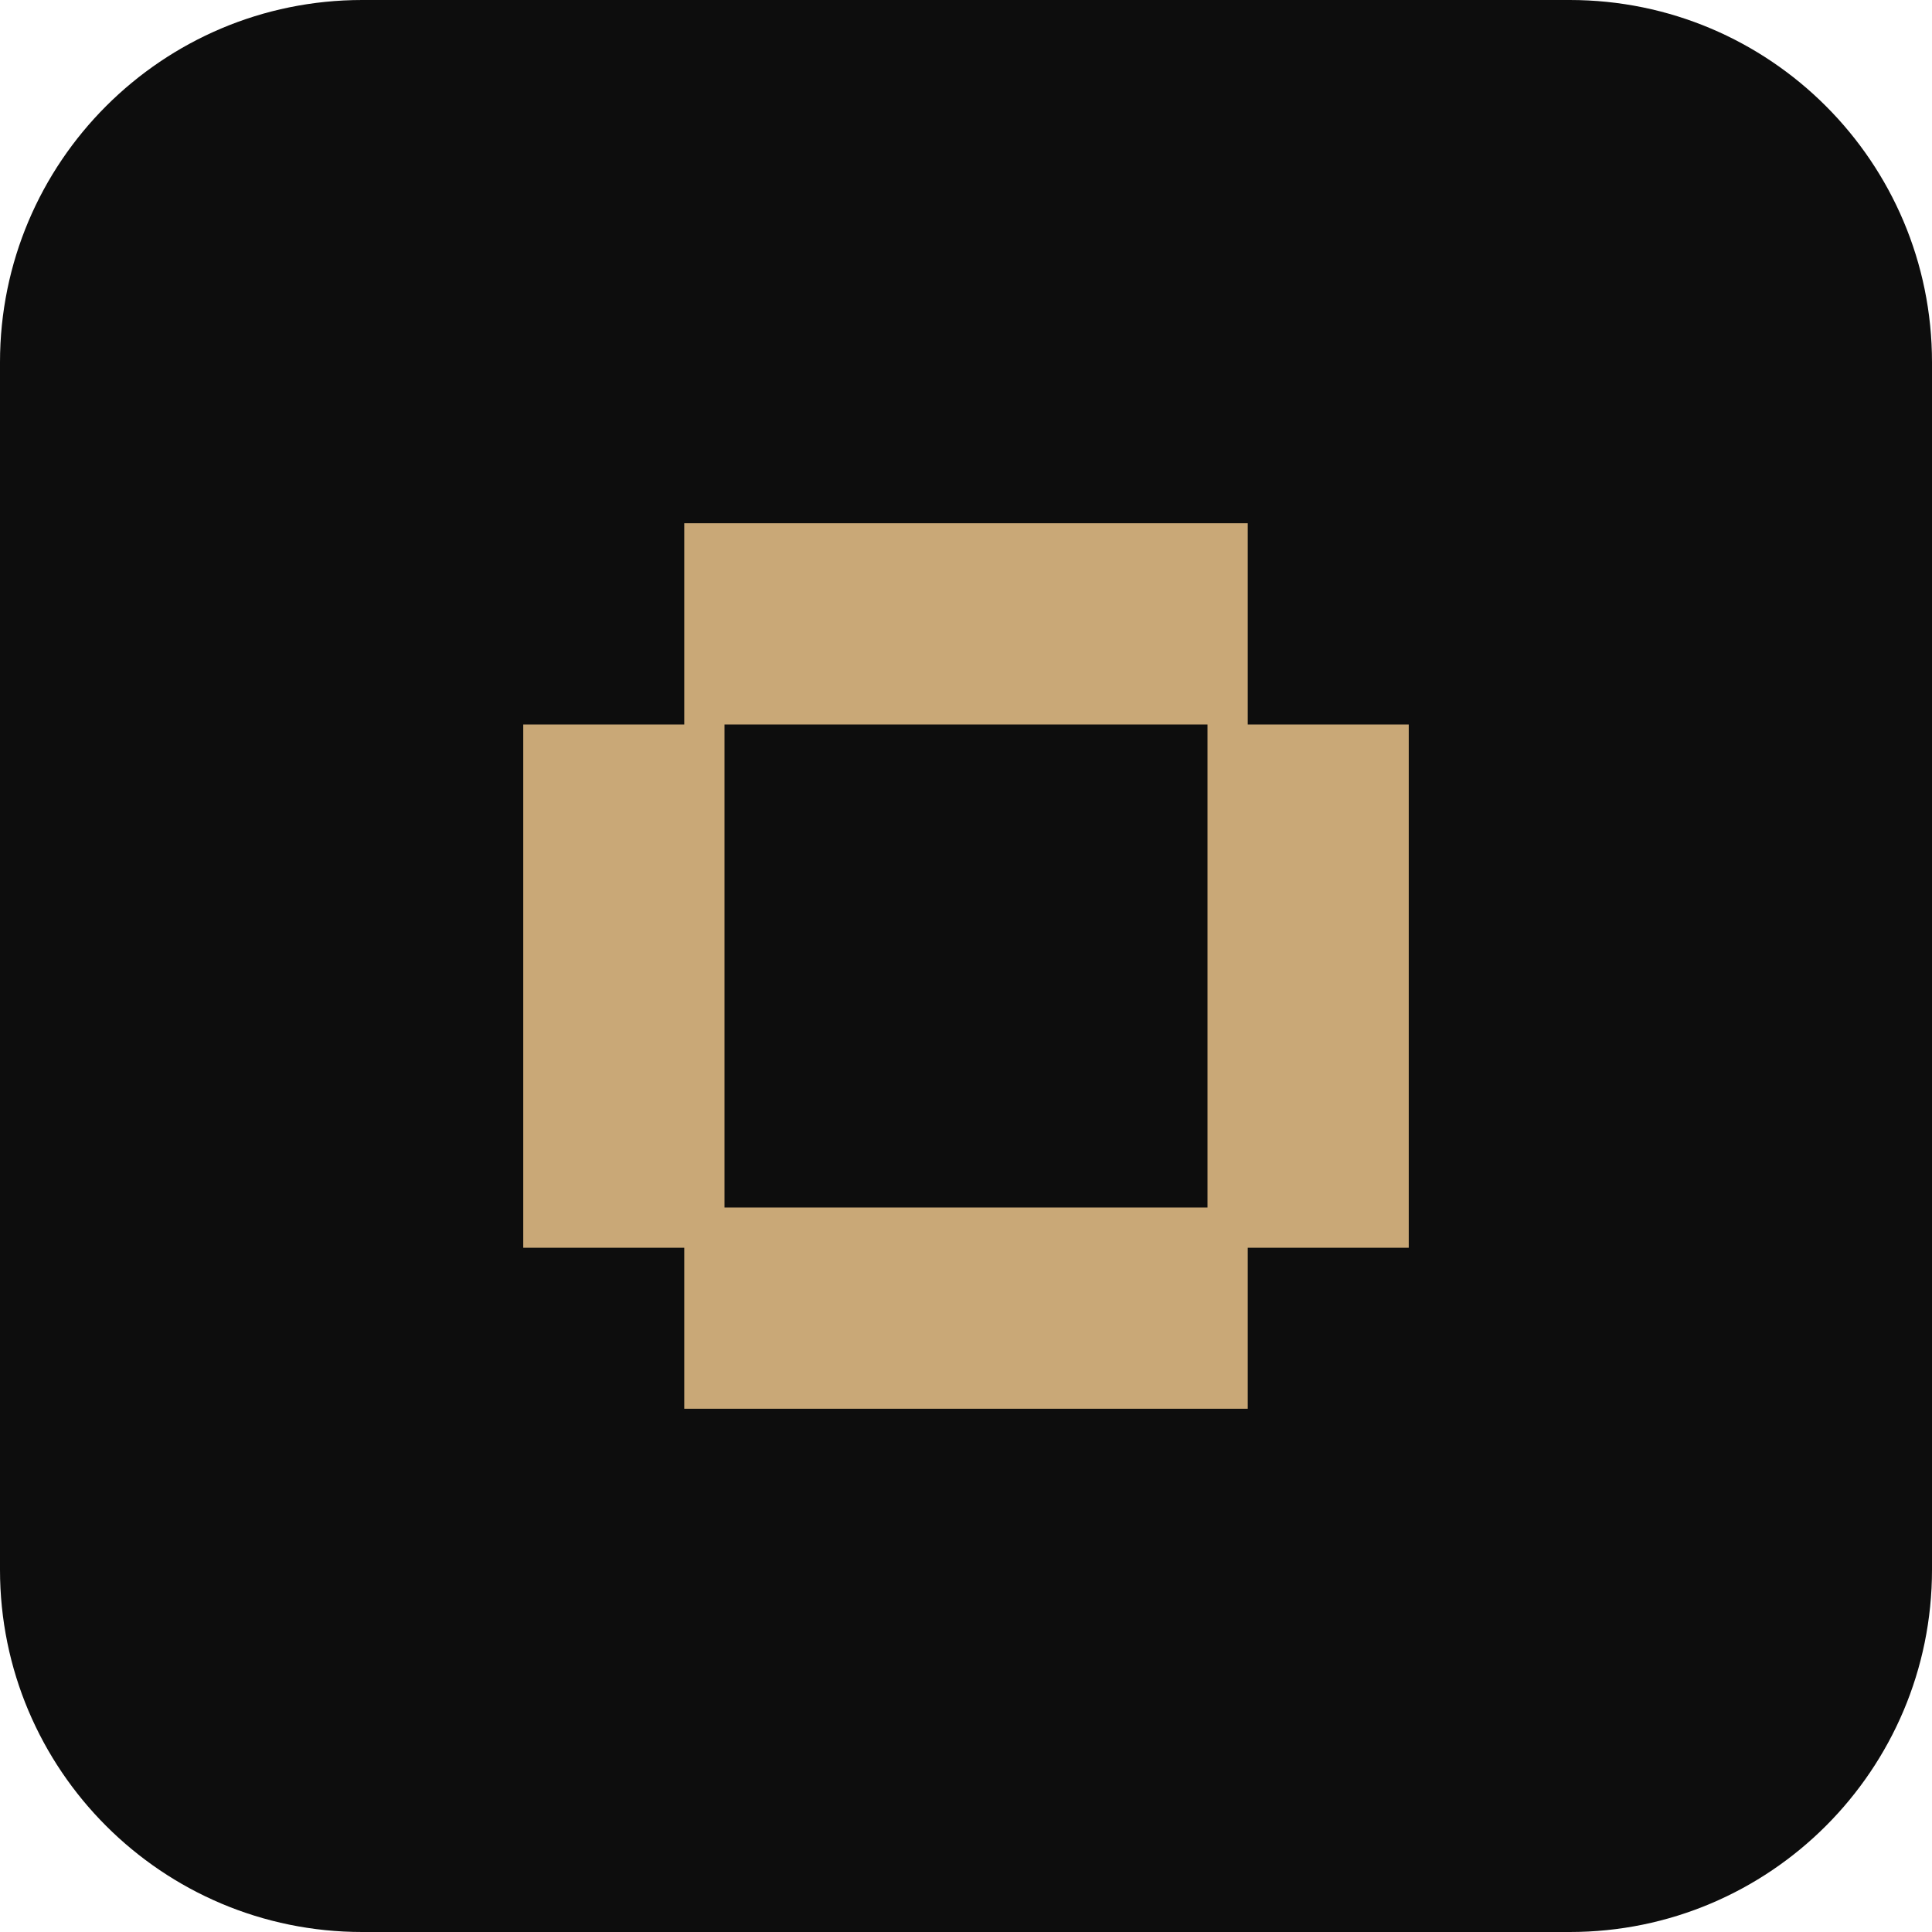
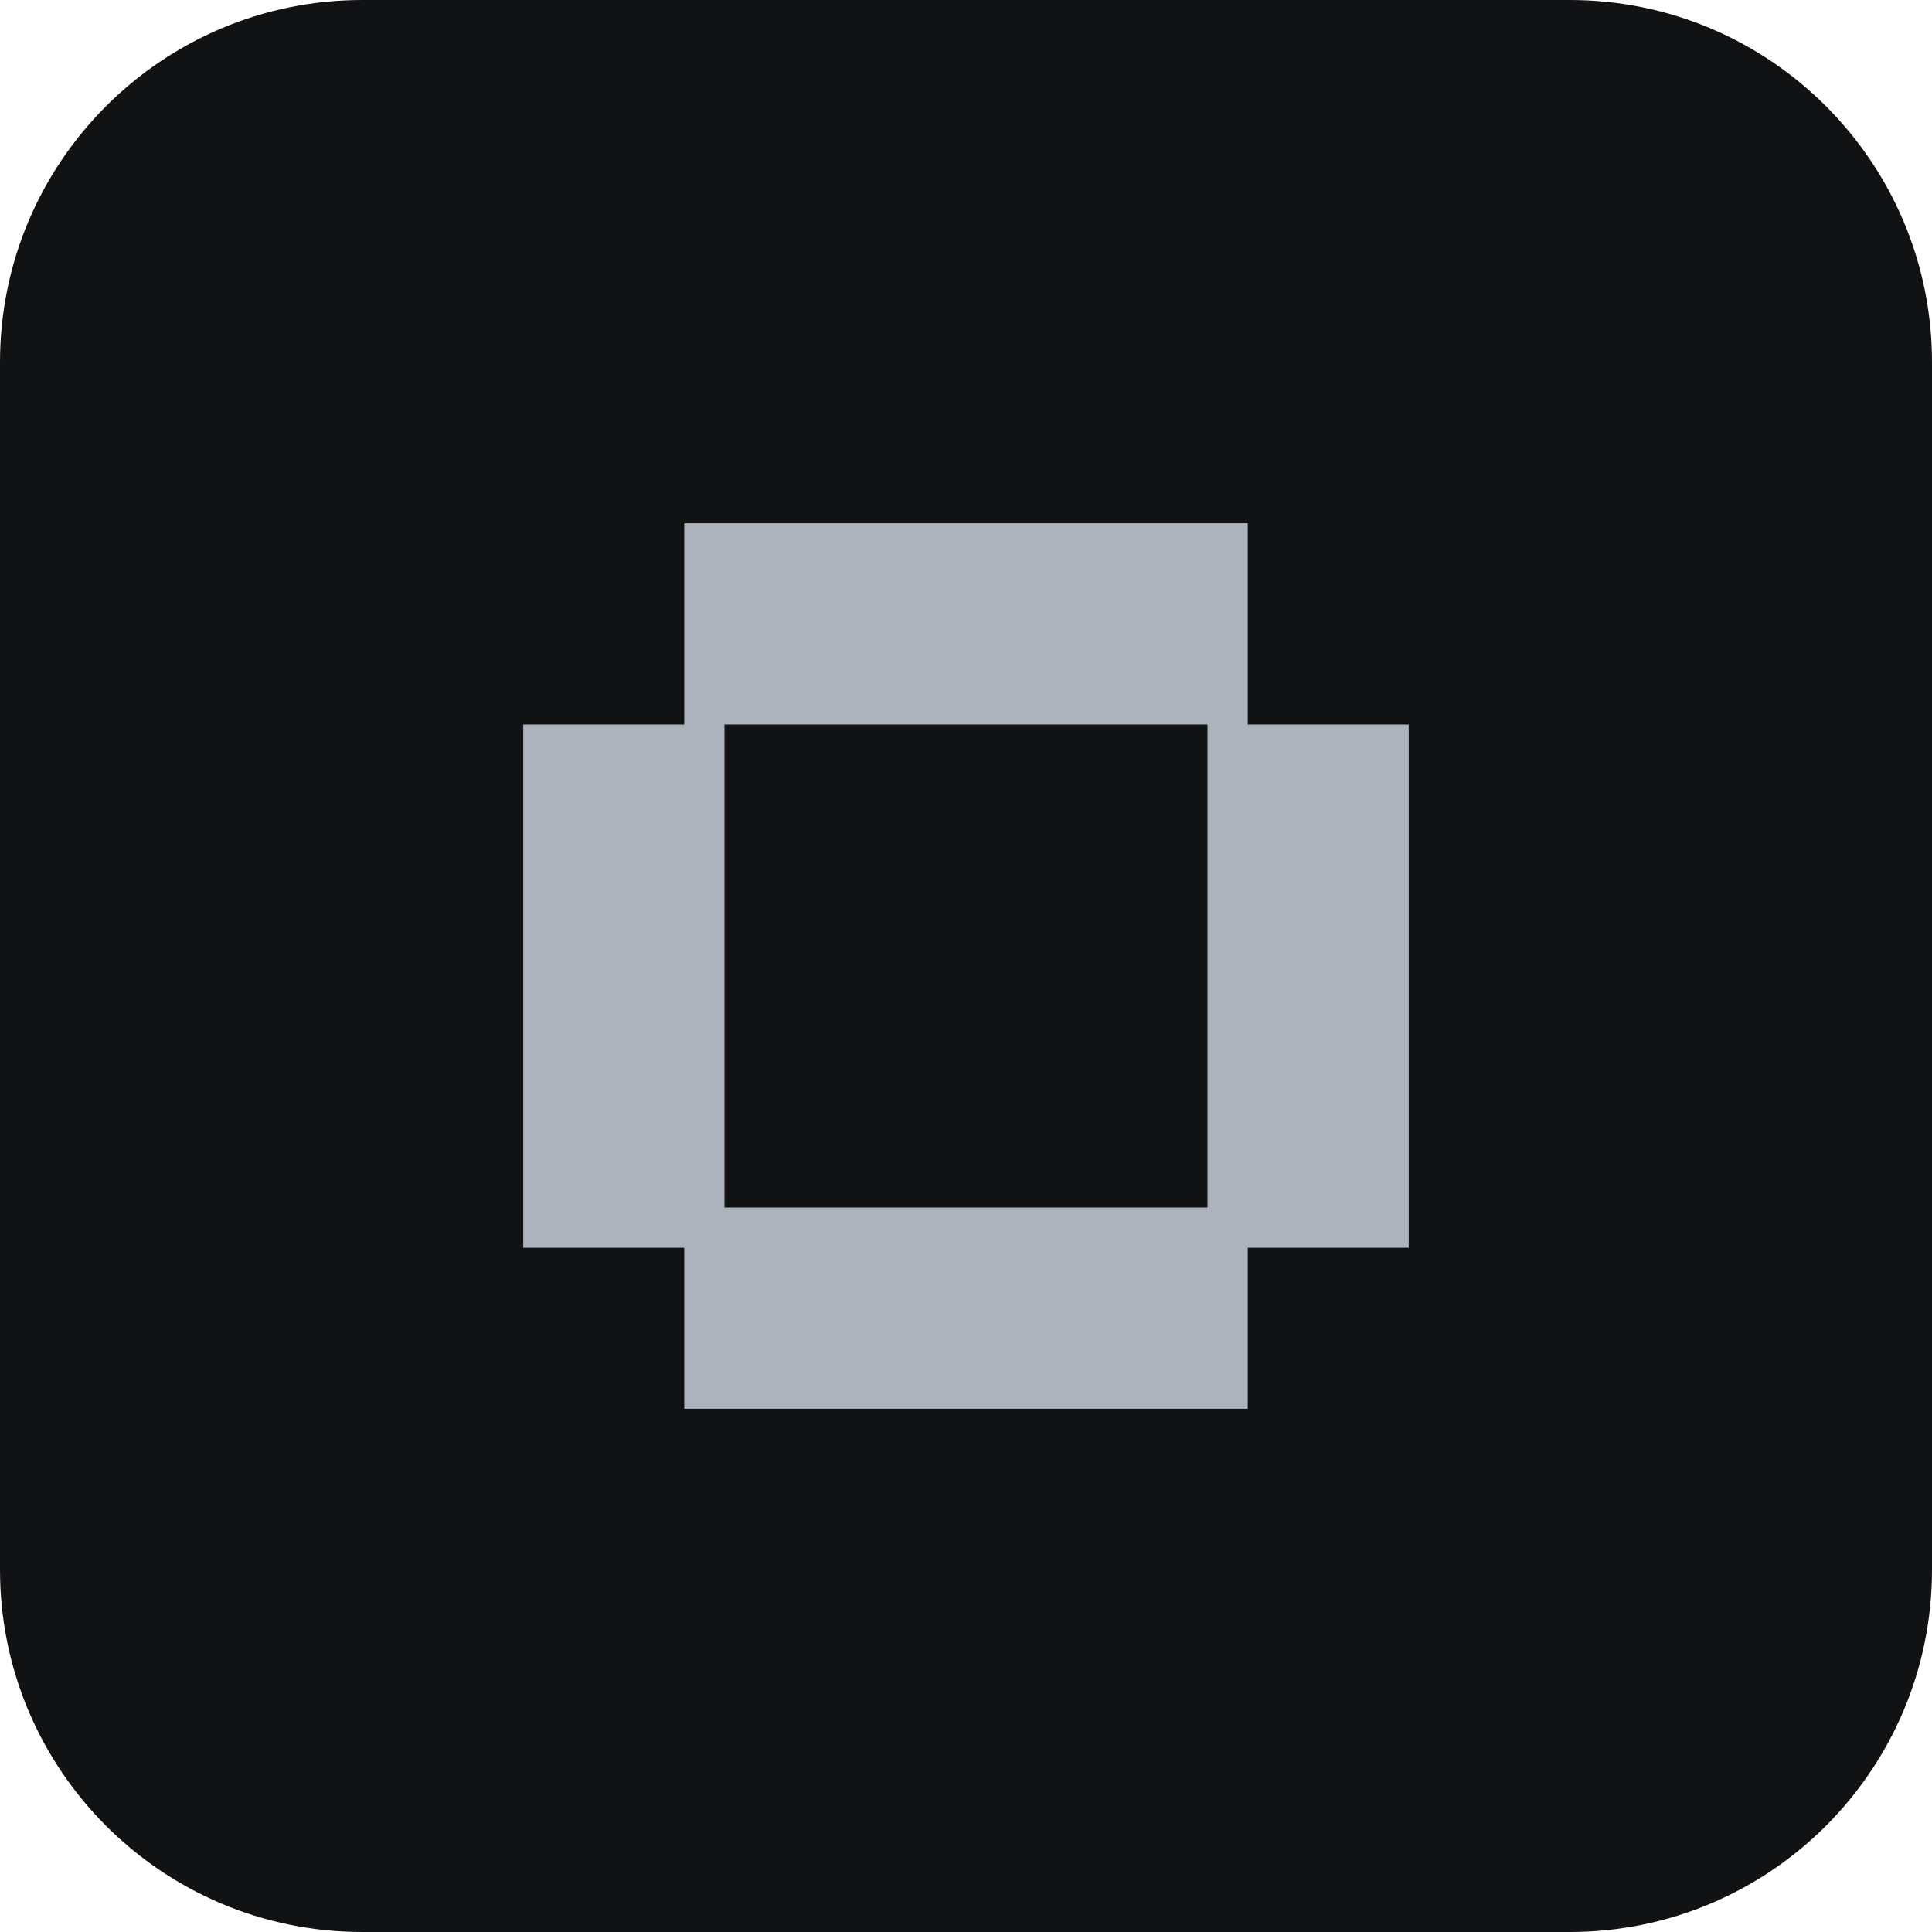
<svg xmlns="http://www.w3.org/2000/svg" viewBox="0 0 48 48">
-   <rect width="48" height="48" rx="9" fill="#0d0d0d" />
-   <path d="M17 13h14v5H17zm-4 5h5v13h-5zm17 0h5v13h-5zm-13 12h14v5H17z" fill="#c9a877" />
+   <rect width="48" height="48" rx="9" fill="#111214" />
+   <path d="M17 13h14v5H17zm-4 5h5v13h-5zm17 0h5v13h-5zm-13 12h14v5H17z" fill="#adb3bc" />
</svg>
